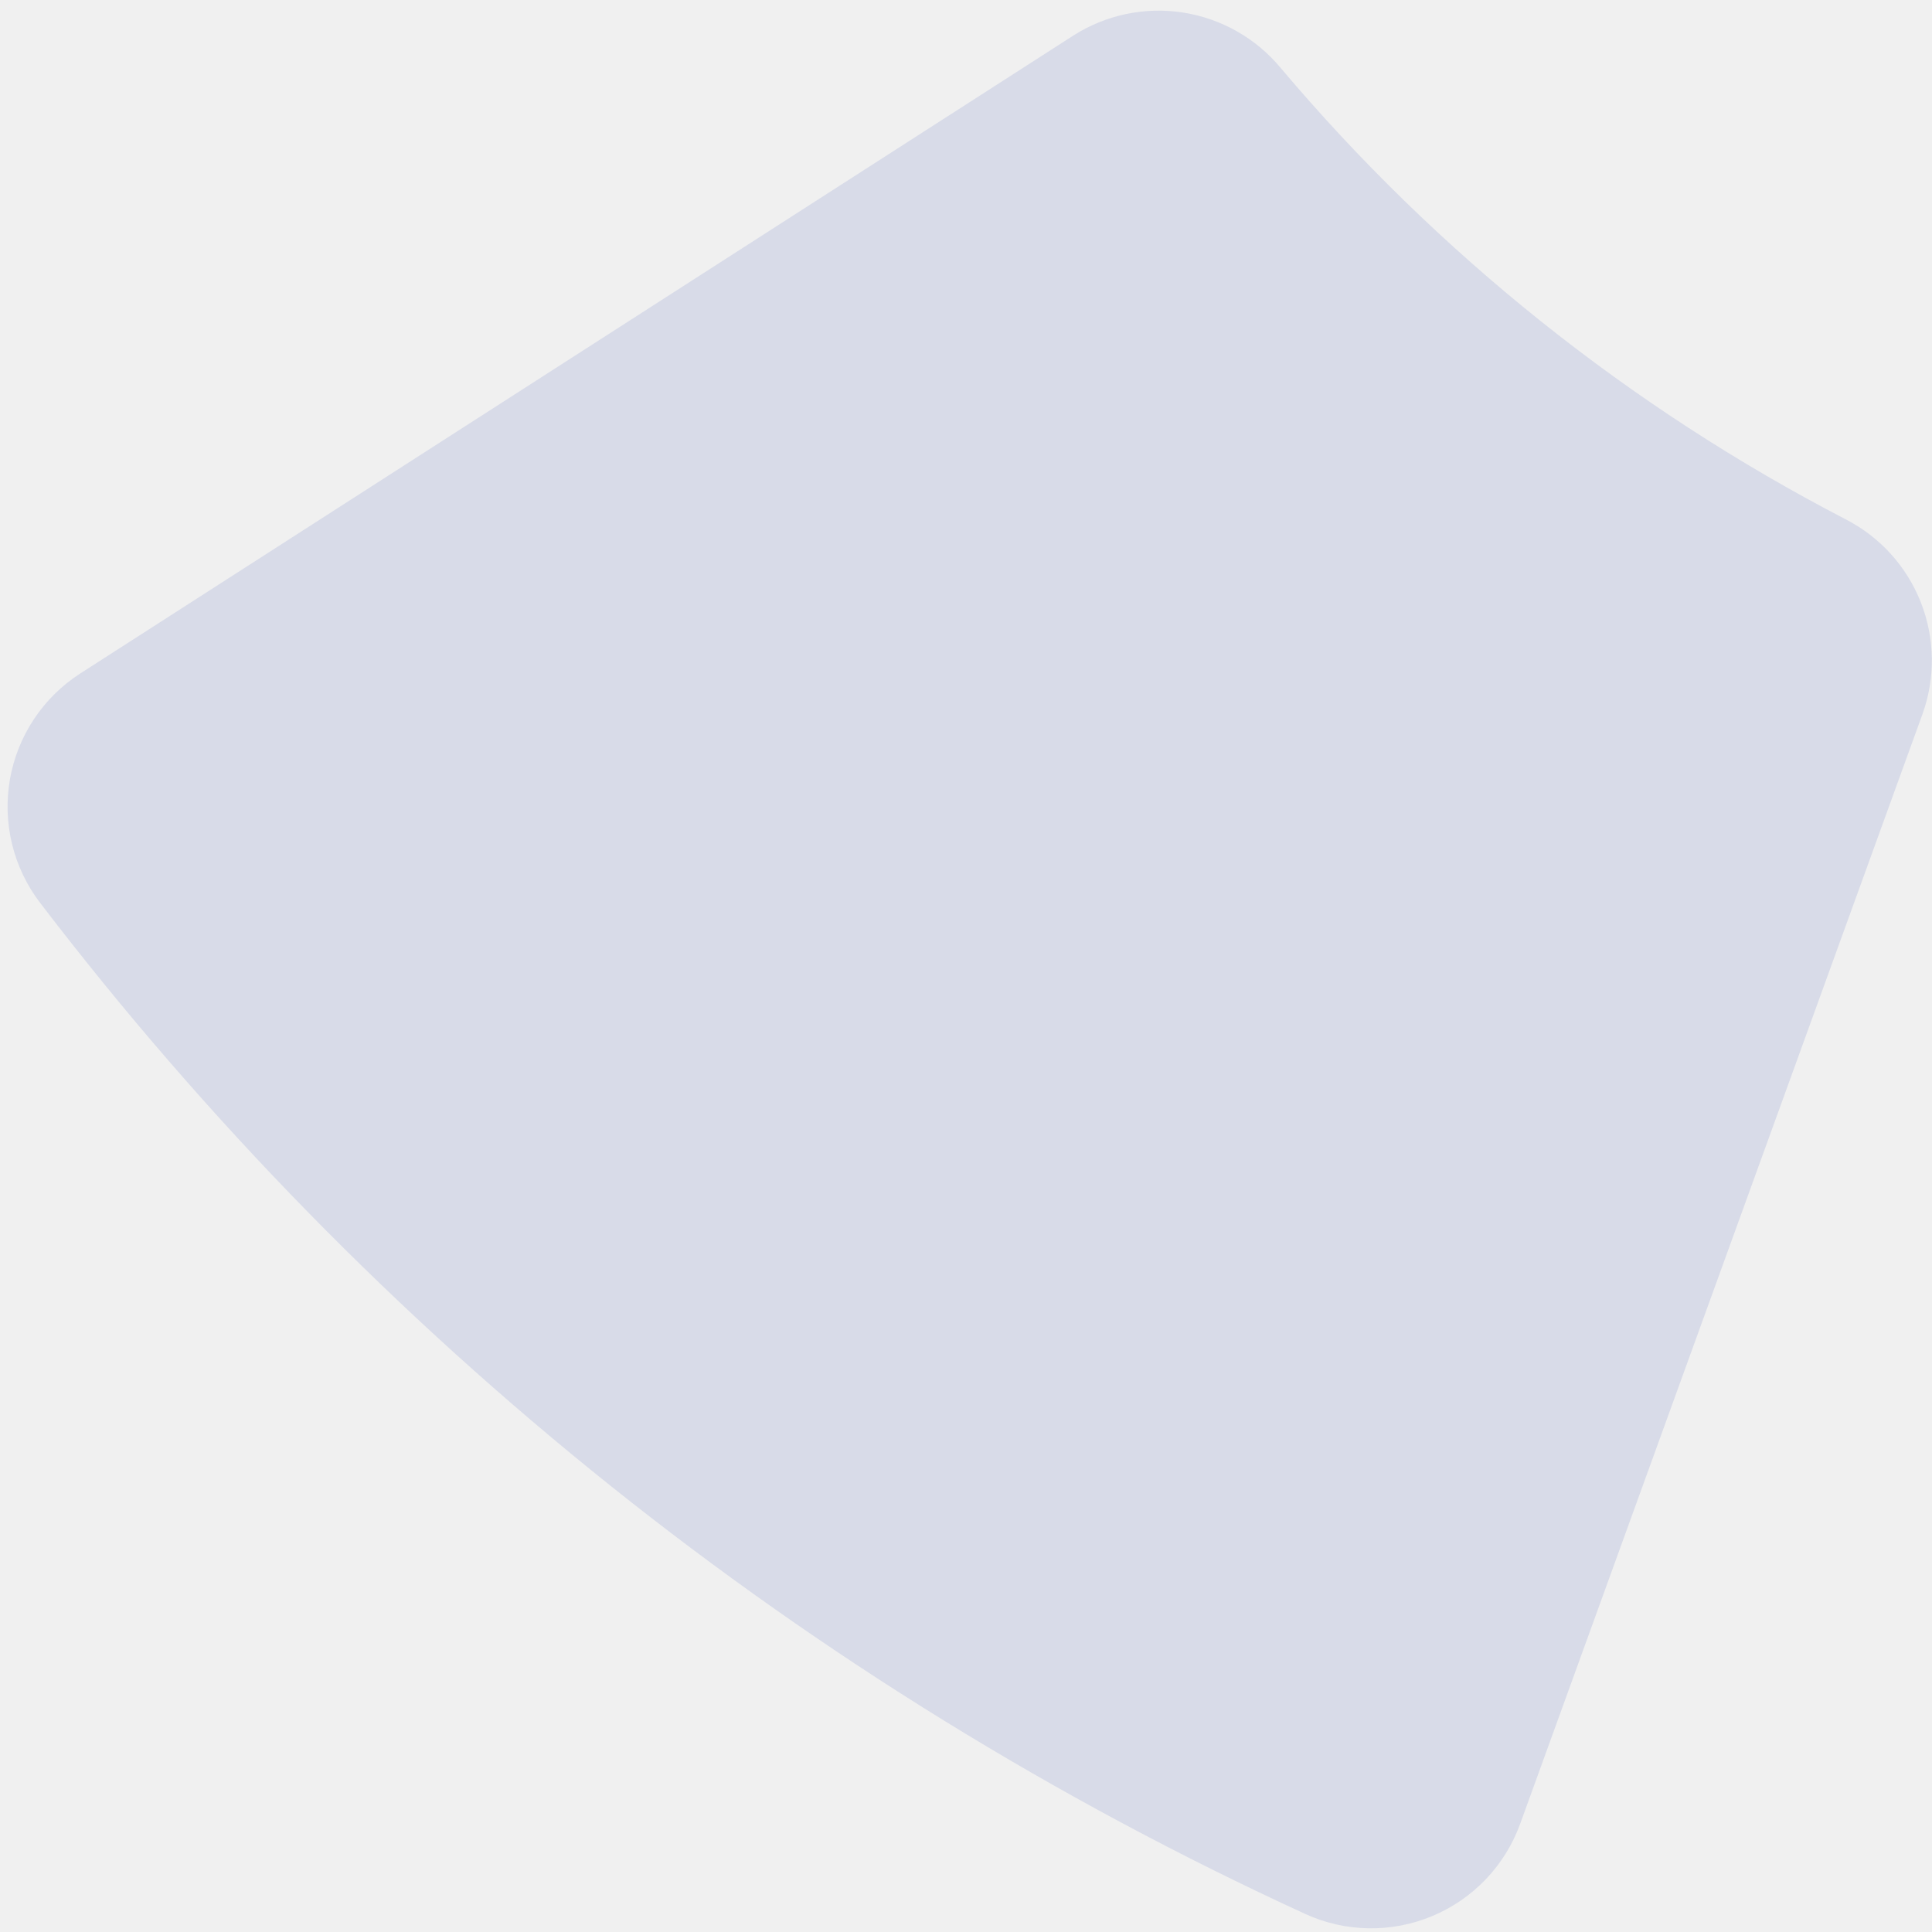
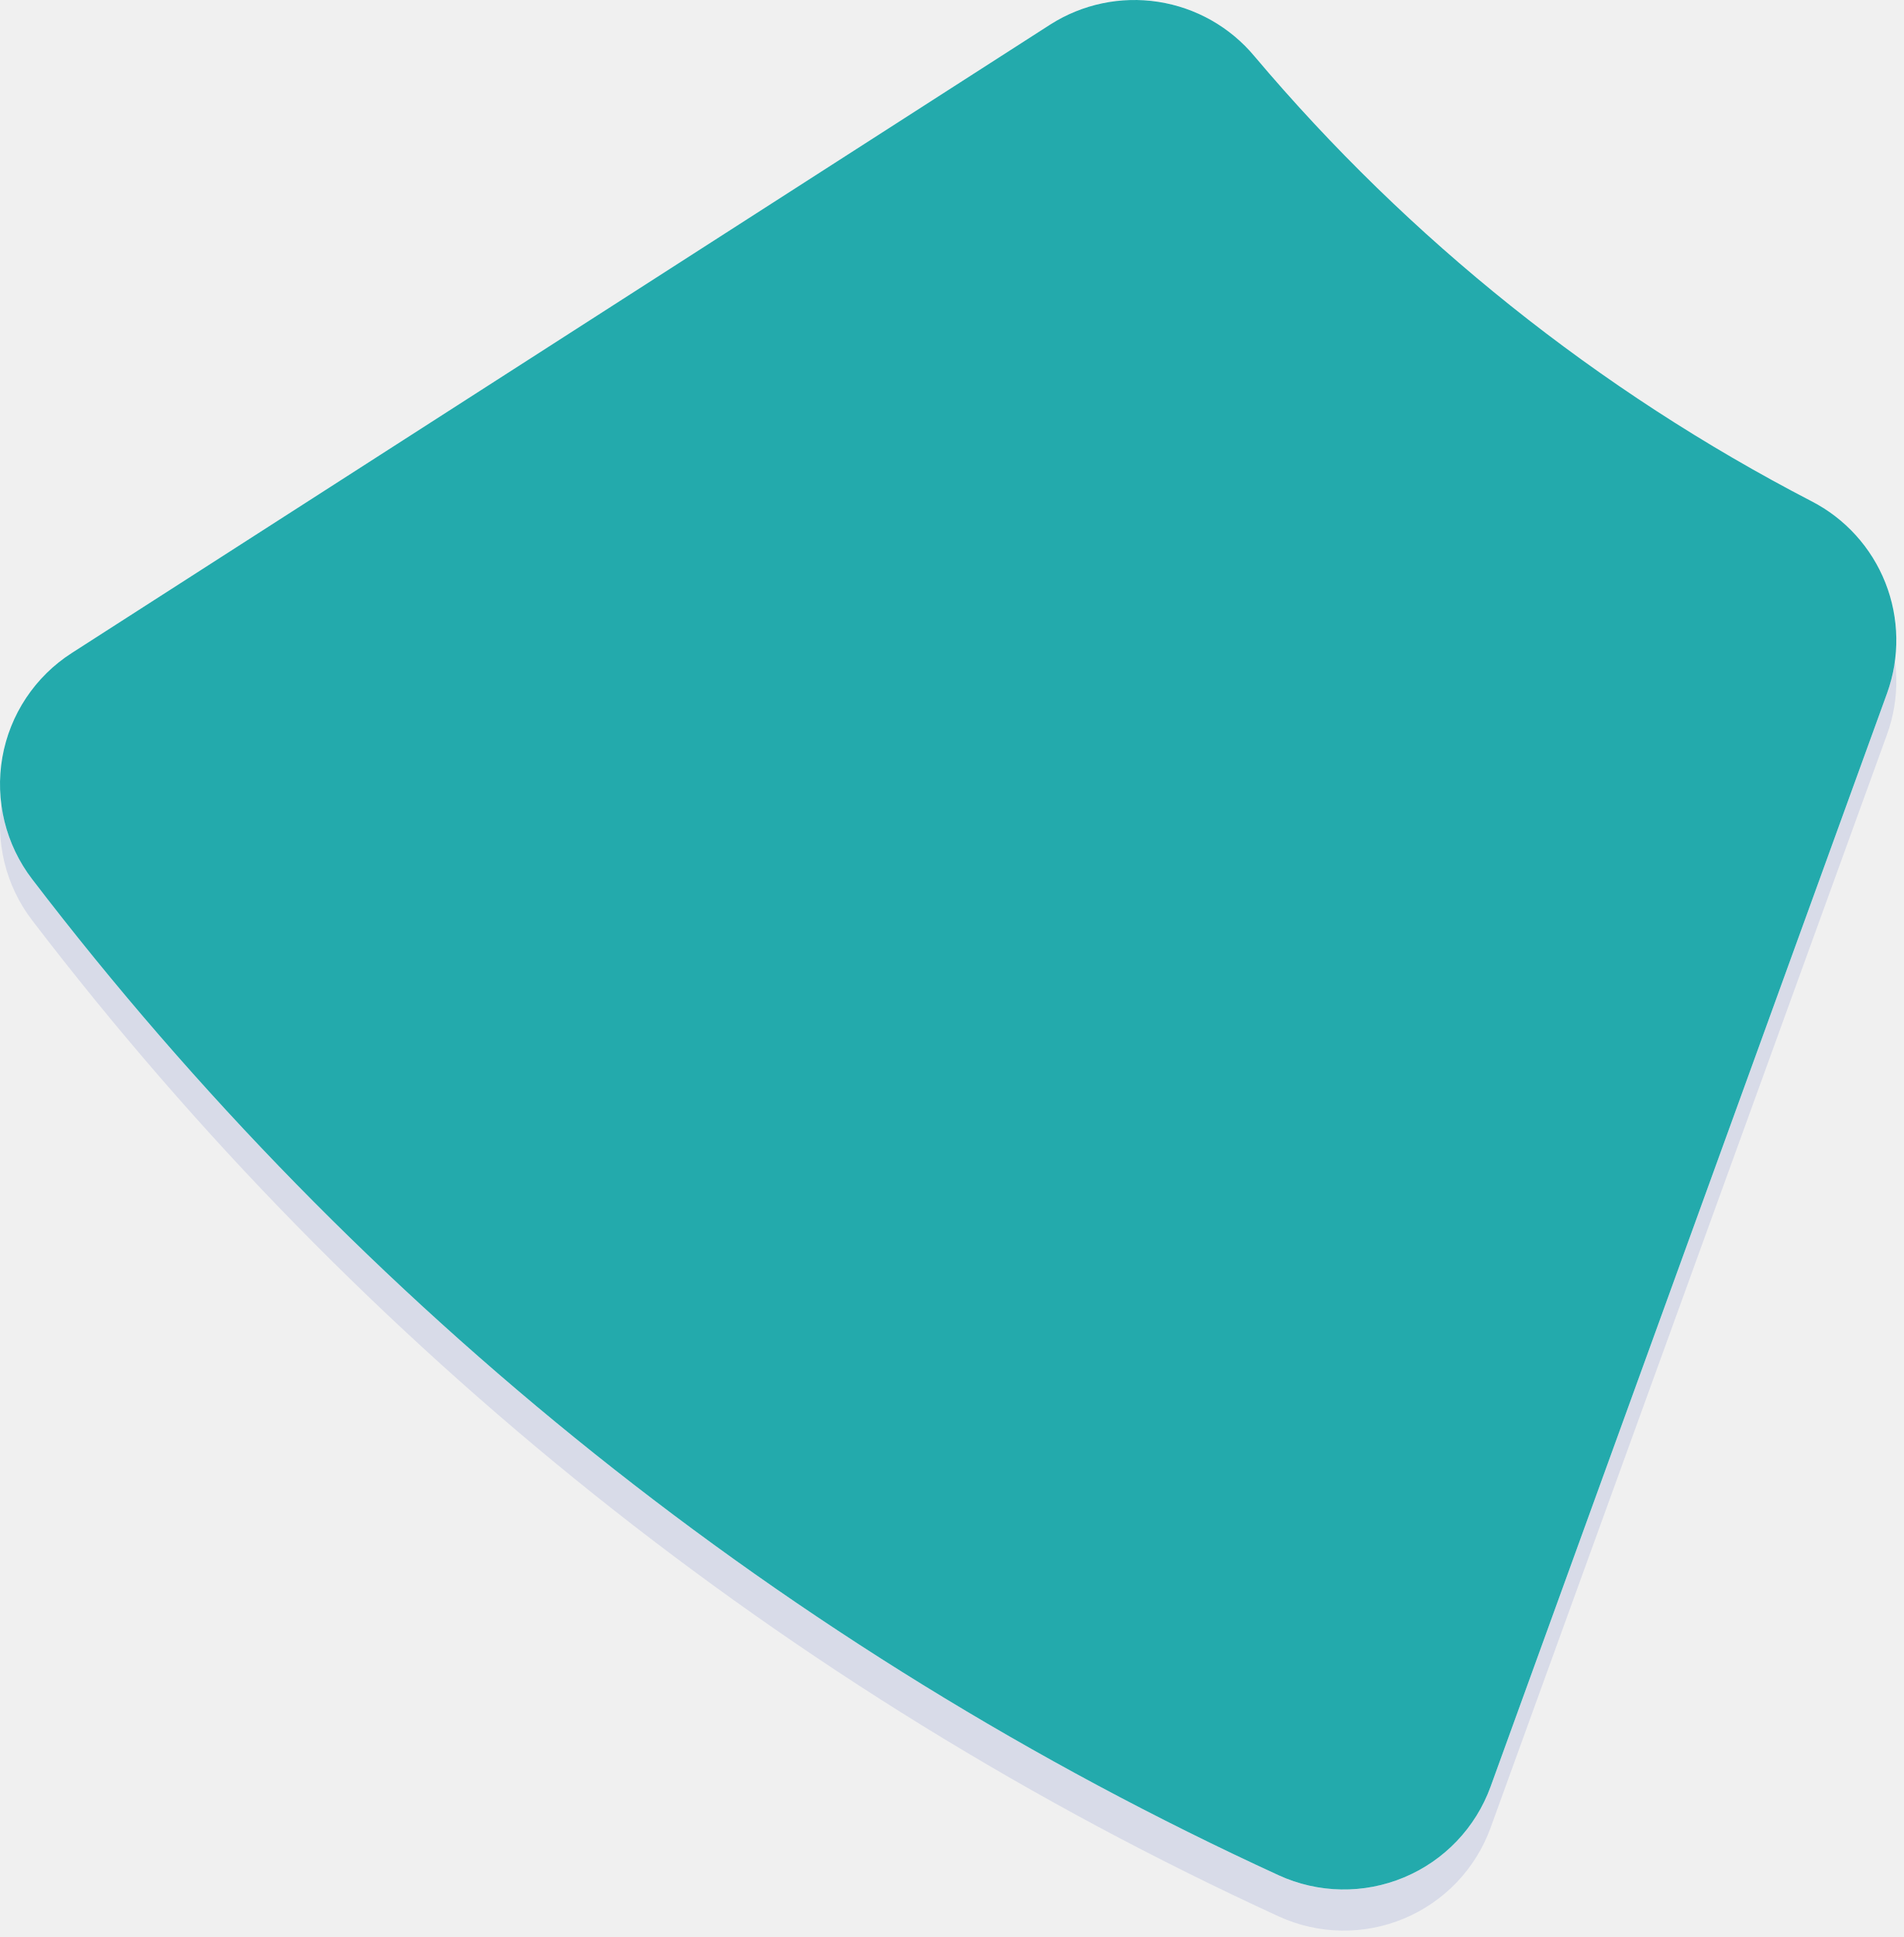
- <svg xmlns="http://www.w3.org/2000/svg" width="171" height="171" viewBox="0 0 171 171" fill="none">
-   <path d="M94.997 3.148L7.111 59.604C5.481 60.651 4.085 62.024 3.013 63.638C1.94 65.251 1.214 67.07 0.879 68.978C0.545 70.886 0.609 72.843 1.07 74.725C1.53 76.608 2.375 78.374 3.552 79.913C33.002 118.44 71.444 149.165 115.515 169.399C117.276 170.207 119.186 170.64 121.123 170.673C123.061 170.706 124.984 170.337 126.772 169.589C128.559 168.842 130.173 167.732 131.51 166.33C132.848 164.928 133.88 163.264 134.543 161.443L170.16 63.2C171.314 59.989 171.258 56.468 170.005 53.295C168.752 50.122 166.386 47.514 163.349 45.958C144.222 36.04 127.229 22.461 113.335 5.993C111.148 3.369 108.079 1.633 104.703 1.109C101.327 0.585 97.876 1.31 94.997 3.148Z" fill="#D8DBE8" />
+ <svg xmlns="http://www.w3.org/2000/svg" width="171" height="174" viewBox="0 0 171 174" fill="none">
+   <g clip-path="url(#clip0_4306_13)">
+     <path d="M94.328 5.9L6.443 62.355C4.812 63.402 3.417 64.775 2.344 66.389C1.271 68.002 0.545 69.821 0.21 71.729C-0.124 73.638 -0.059 75.595 0.401 77.477C0.861 79.359 1.706 81.125 2.883 82.664C32.334 121.191 70.775 151.916 114.846 172.15C116.608 172.958 118.517 173.392 120.455 173.424C122.392 173.457 124.315 173.088 126.103 172.341C127.891 171.593 129.504 170.483 130.842 169.081C132.179 167.679 133.212 166.015 133.874 164.194L169.491 65.951C170.645 62.74 170.59 59.22 169.336 56.046C168.083 52.873 165.717 50.265 162.681 48.709C143.553 38.791 126.56 25.212 112.666 8.745C110.479 6.121 107.41 4.384 104.034 3.86C100.659 3.337 97.208 4.062 94.328 5.9V5.9Z" fill="#D8DBE8" />
+     <path d="M94.328 2.205L6.443 58.661C4.812 59.708 3.417 61.081 2.344 62.695C1.271 64.308 0.545 66.126 0.21 68.035C-0.124 69.943 -0.059 71.9 0.401 73.782C0.861 75.664 1.706 77.431 2.883 78.97C32.334 117.497 70.775 148.222 114.846 168.456C116.608 169.264 118.517 169.697 120.455 169.73C122.392 169.763 124.315 169.394 126.103 168.646C127.891 167.899 129.504 166.789 130.842 165.387C132.179 163.985 133.212 162.321 133.874 160.5L169.491 62.257C170.645 59.046 170.59 55.525 169.336 52.352C168.083 49.179 165.717 46.571 162.681 45.015C143.553 35.097 126.56 21.518 112.666 5.05C110.479 2.426 107.41 0.69 104.034 0.166C100.659 -0.358 97.208 0.367 94.328 2.205V2.205Z" fill="white" />
+     <path d="M94.328 2.205L6.443 58.661C4.812 59.708 3.417 61.081 2.344 62.695C1.271 64.308 0.545 66.126 0.21 68.035C-0.124 69.943 -0.059 71.9 0.401 73.782C0.861 75.664 1.706 77.431 2.883 78.97C32.334 117.497 70.775 148.222 114.846 168.456C116.608 169.264 118.517 169.697 120.455 169.73C122.392 169.763 124.315 169.394 126.103 168.646C127.891 167.899 129.504 166.789 130.842 165.387C132.179 163.985 133.212 162.321 133.874 160.5L169.491 62.257C170.645 59.046 170.59 55.525 169.336 52.352C168.083 49.179 165.717 46.571 162.681 45.015C143.553 35.097 126.56 21.518 112.666 5.05C110.479 2.426 107.41 0.69 104.034 0.166C100.659 -0.358 97.208 0.367 94.328 2.205V2.205Z" fill="#23AAAC" />
+   </g>
+   <defs>
+     <clipPath id="clip0_4306_13">
+       <rect width="170.33" height="173.43" fill="white" />
+     </clipPath>
+   </defs>
</svg>
